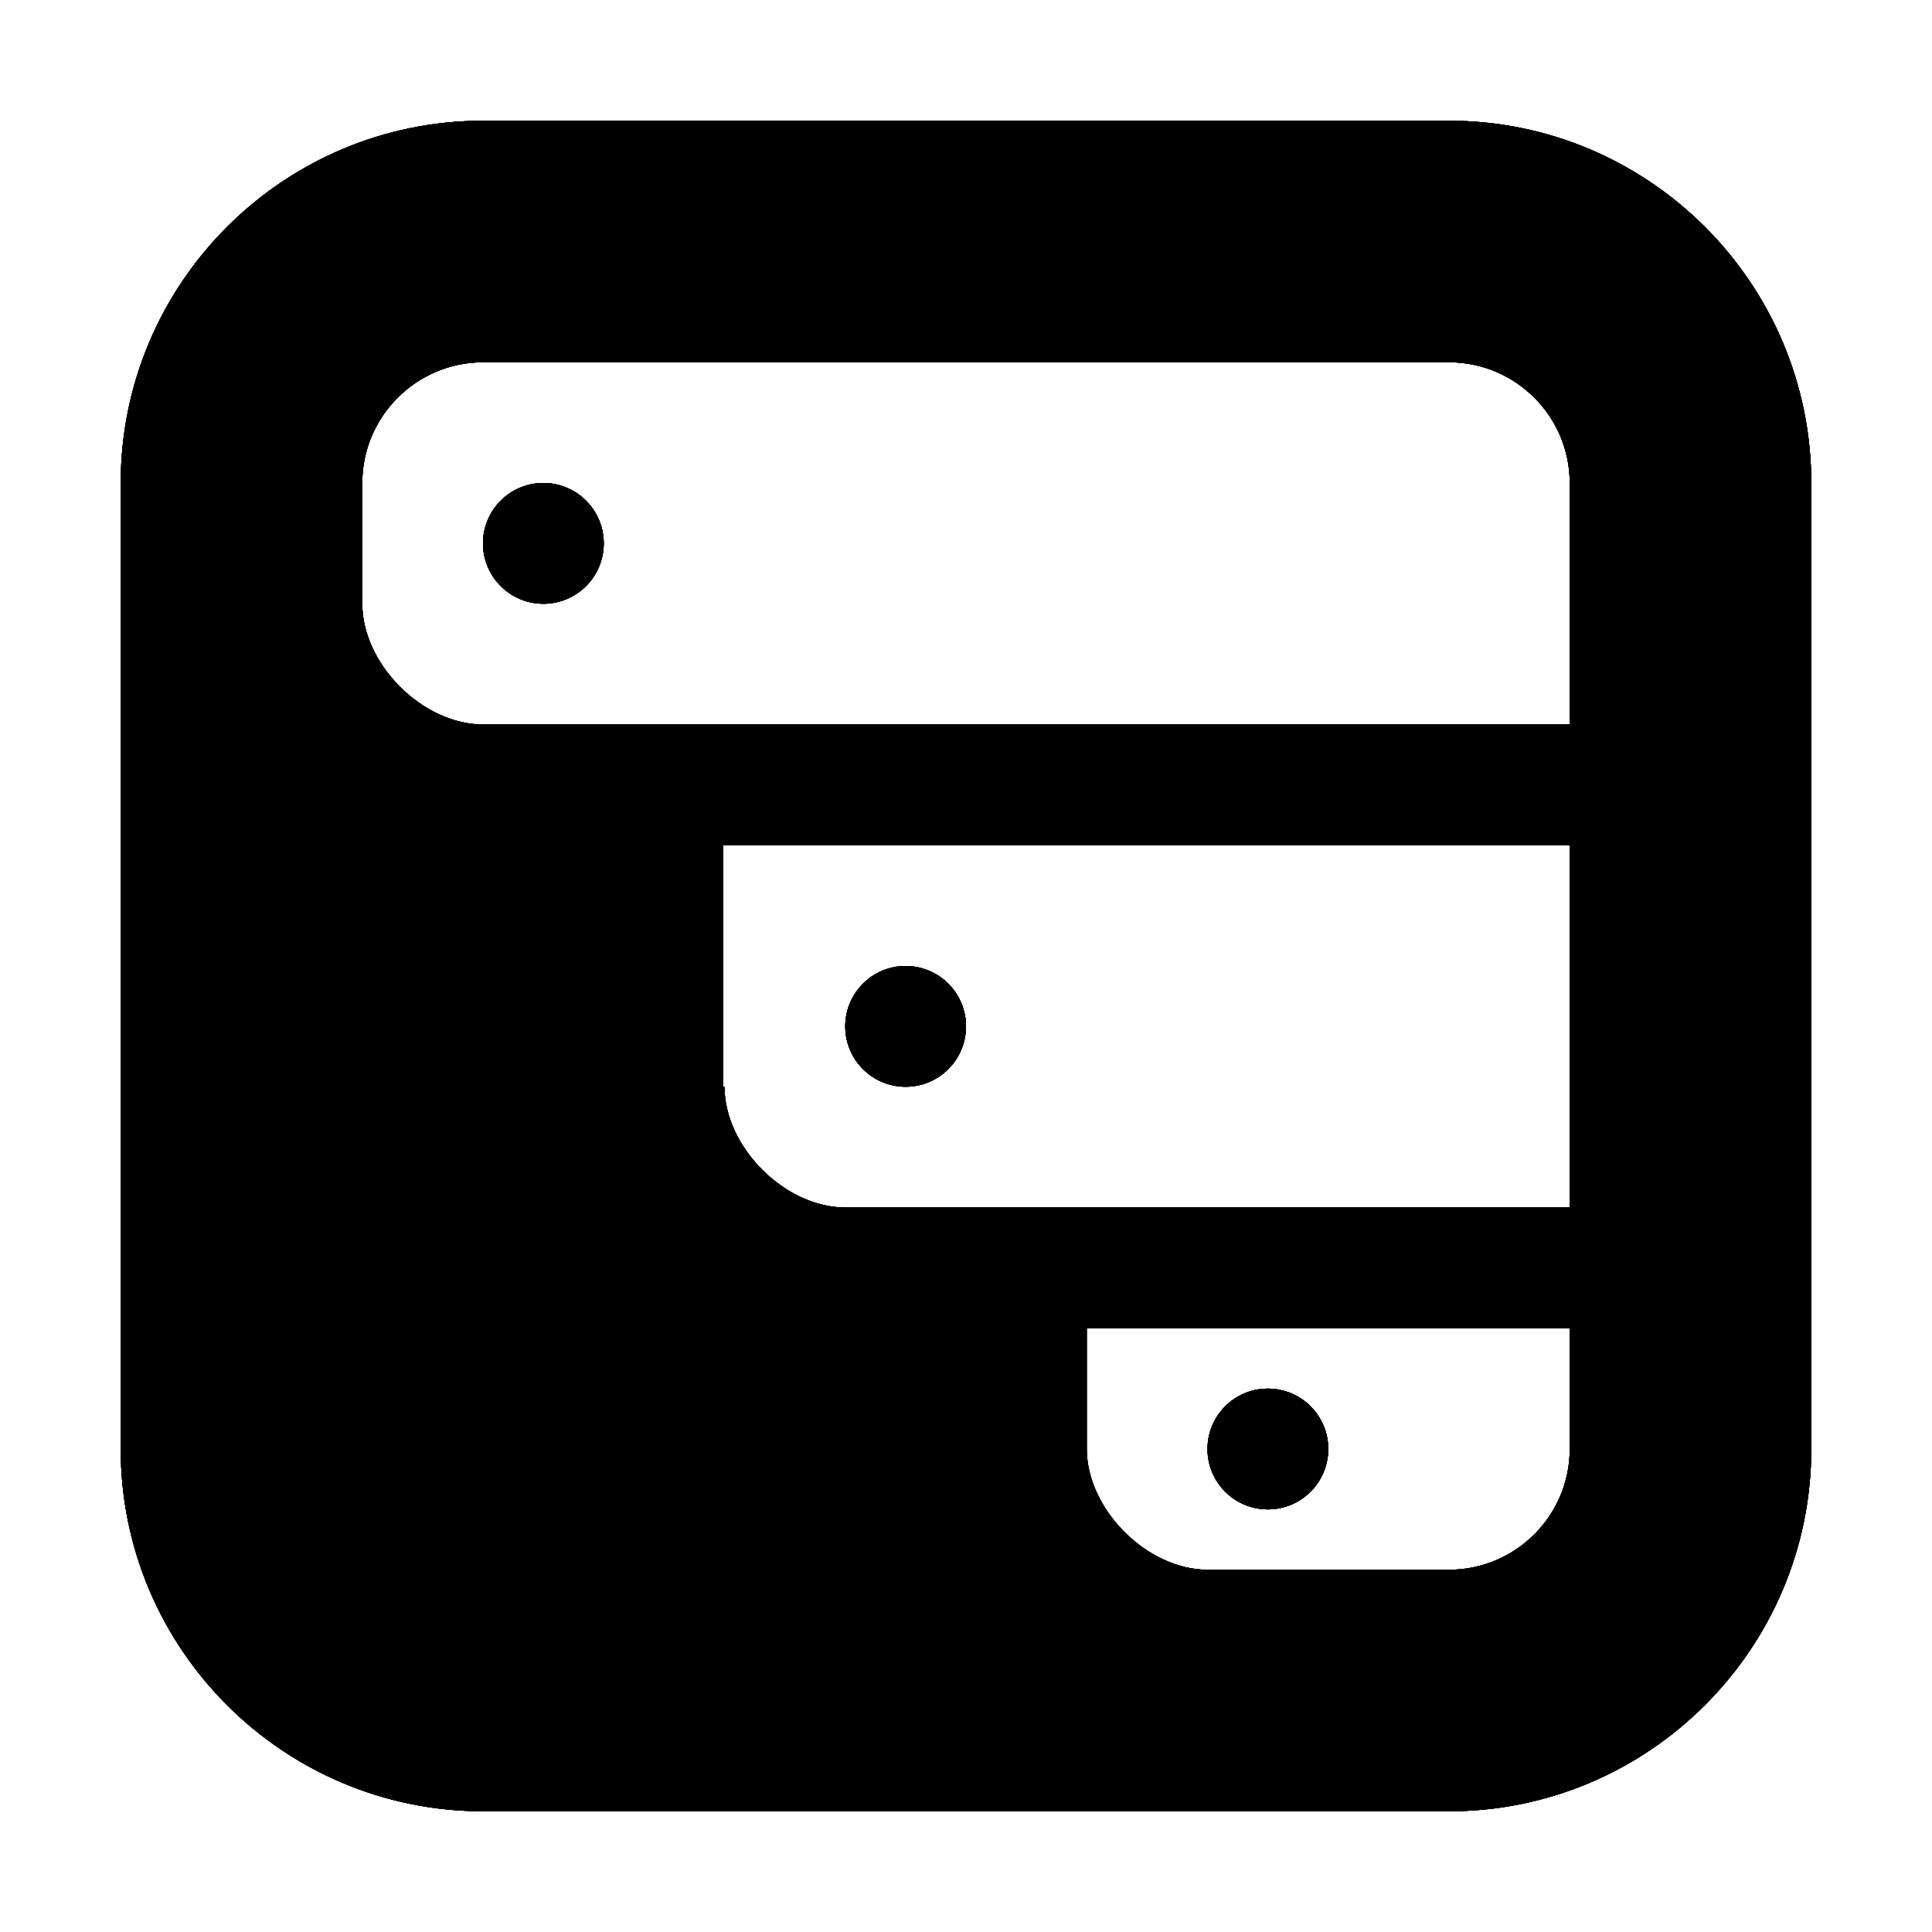
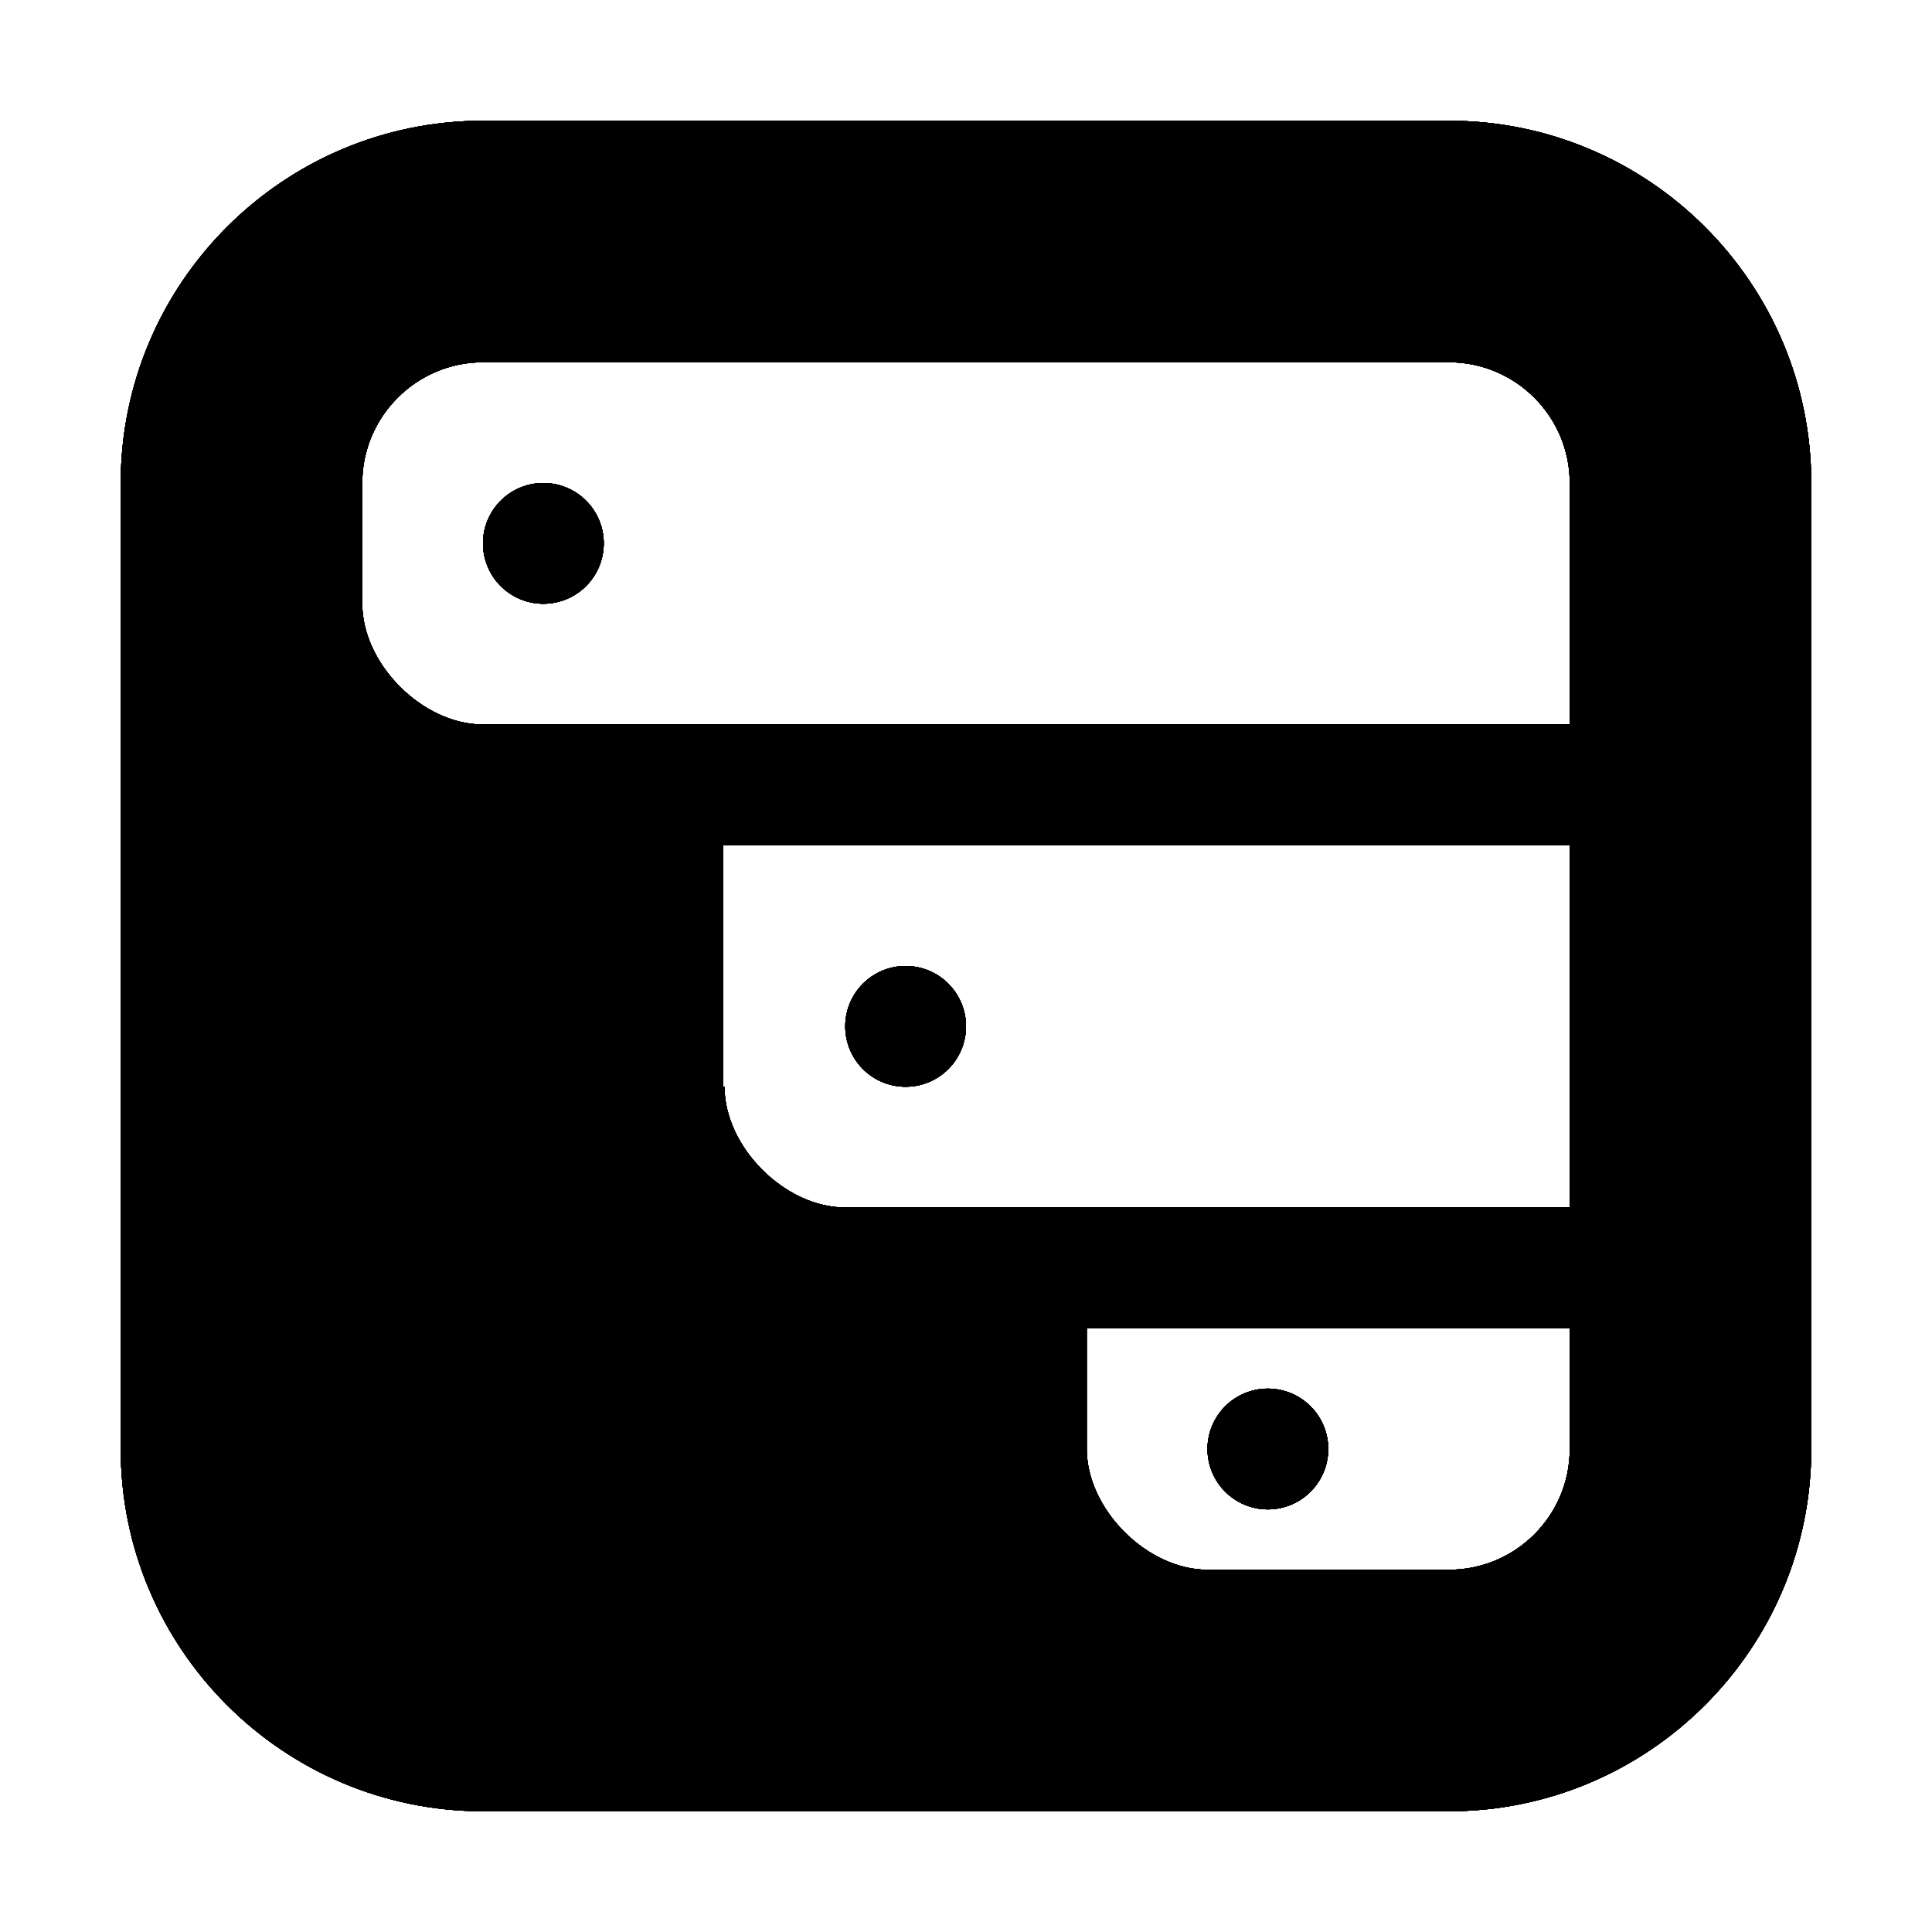
<svg xmlns="http://www.w3.org/2000/svg" viewBox="0 0 16 16">
  <style>
	:root {
		color-scheme: light dark;
	}
	g:target {
		fill-rule: evenodd;
+ 	}
+ 	g.context:target {
+ 		fill: context-fill;
+ 		fill-opacity: context-fill-opacity;
	}
	g.theme:target {
		fill: transparent /* TO BE REPLACED WITH THEME COLOR */;
	}
	g.prefer-color-scheme.default:target {
		fill: rgb(21, 20, 26); /* https://searchfox.org/mozilla-central/rev/d6576544301cacc0e393fbc919c53e4e6b0d46ec/toolkit/themes/shared/in-content/common-shared.css#16 */
	}
	g.prefer-color-scheme.toolbar:target {
		fill: rgb(91, 91, 102); /* https://searchfox.org/mozilla-central/rev/d6576544301cacc0e393fbc919c53e4e6b0d46ec/browser/themes/shared/browser-custom-colors.css#74 */
	}
	@media (prefers-color-scheme: dark) {
		g.prefer-color-scheme.default:target,
		g.prefer-color-scheme.toolbar:target {
			fill: rgb(251, 251, 254); /* https://searchfox.org/mozilla-central/rev/d6576544301cacc0e393fbc919c53e4e6b0d46ec/browser/themes/shared/browser-custom-colors.css#74 */
		}
	}
	g.mask {
		fill: black;
	}
	g:not(.mask):not(:target),
	g:target ~ g.mask {
		display: none;
	}
</style>
  <symbol id="icon">
    <path d="M12,1H4C2.346,1,1,2.346,1,4v8c0,1.654,1.346,3,3,3h8c1.654,0,3-1.346,3-3V4C15,2.346,13.654,1,12,1z M3,4   c0-0.551,0.449-1,1-1h8c0.552,0,1,0.449,1,1v2H4C3.5,6,3,5.5,3,5V4z M7,10c-0.5,0-1-0.5-1-1H5.99V7H13v3H7z M12,13h-2   c-0.5,0-1-0.5-1-1v-1h4v1C13,12.552,12.552,13,12,13z" />
    <circle cx="4.5" cy="4.5" r="0.5" />
    <circle cx="7.5" cy="8.5" r="0.5" />
    <circle cx="10.5" cy="12" r="0.5" />
  </symbol>
+   <g id="toolbar-context" class="context toolbar">
+     <use href="#icon" />
+   </g>
+   <g id="default-context" class="context default">
+     <use href="#icon" />
+   </g>
  <g id="toolbar-theme" class="theme toolbar">
    <use href="#icon" />
  </g>
  <g id="default-theme" class="theme default">
    <use href="#icon" />
  </g>
  <g id="toolbar" class="prefer-color-scheme toolbar">
    <use href="#icon" />
  </g>
  <g id="default" class="prefer-color-scheme default">
    <use href="#icon" />
  </g>
  <g id="mask" class="mask">
    <use href="#icon" />
  </g>
</svg>
